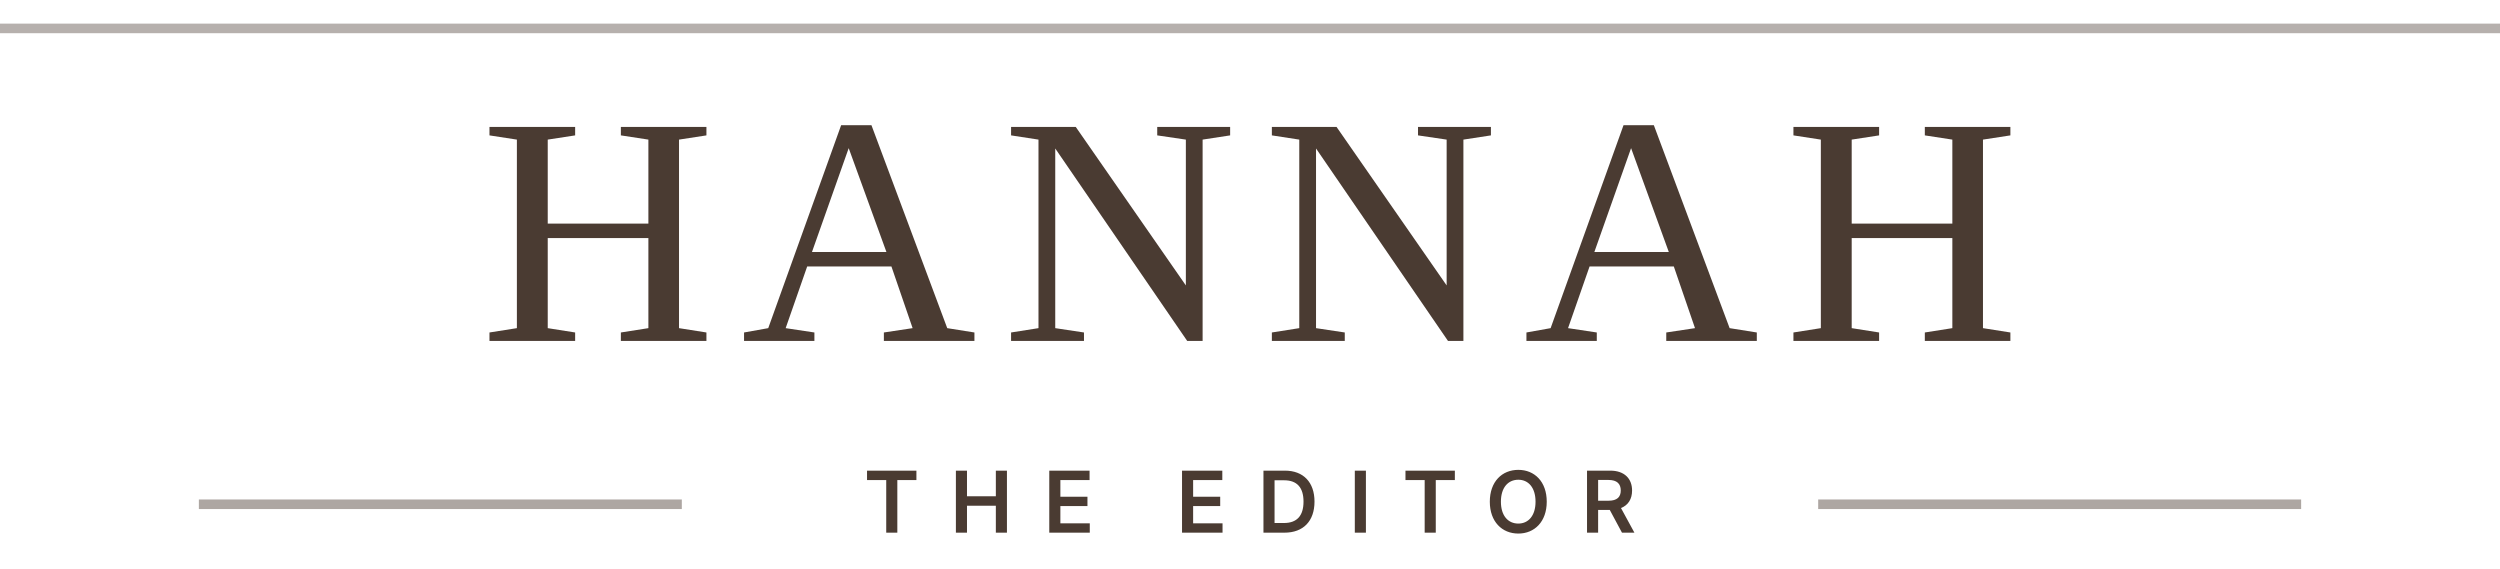
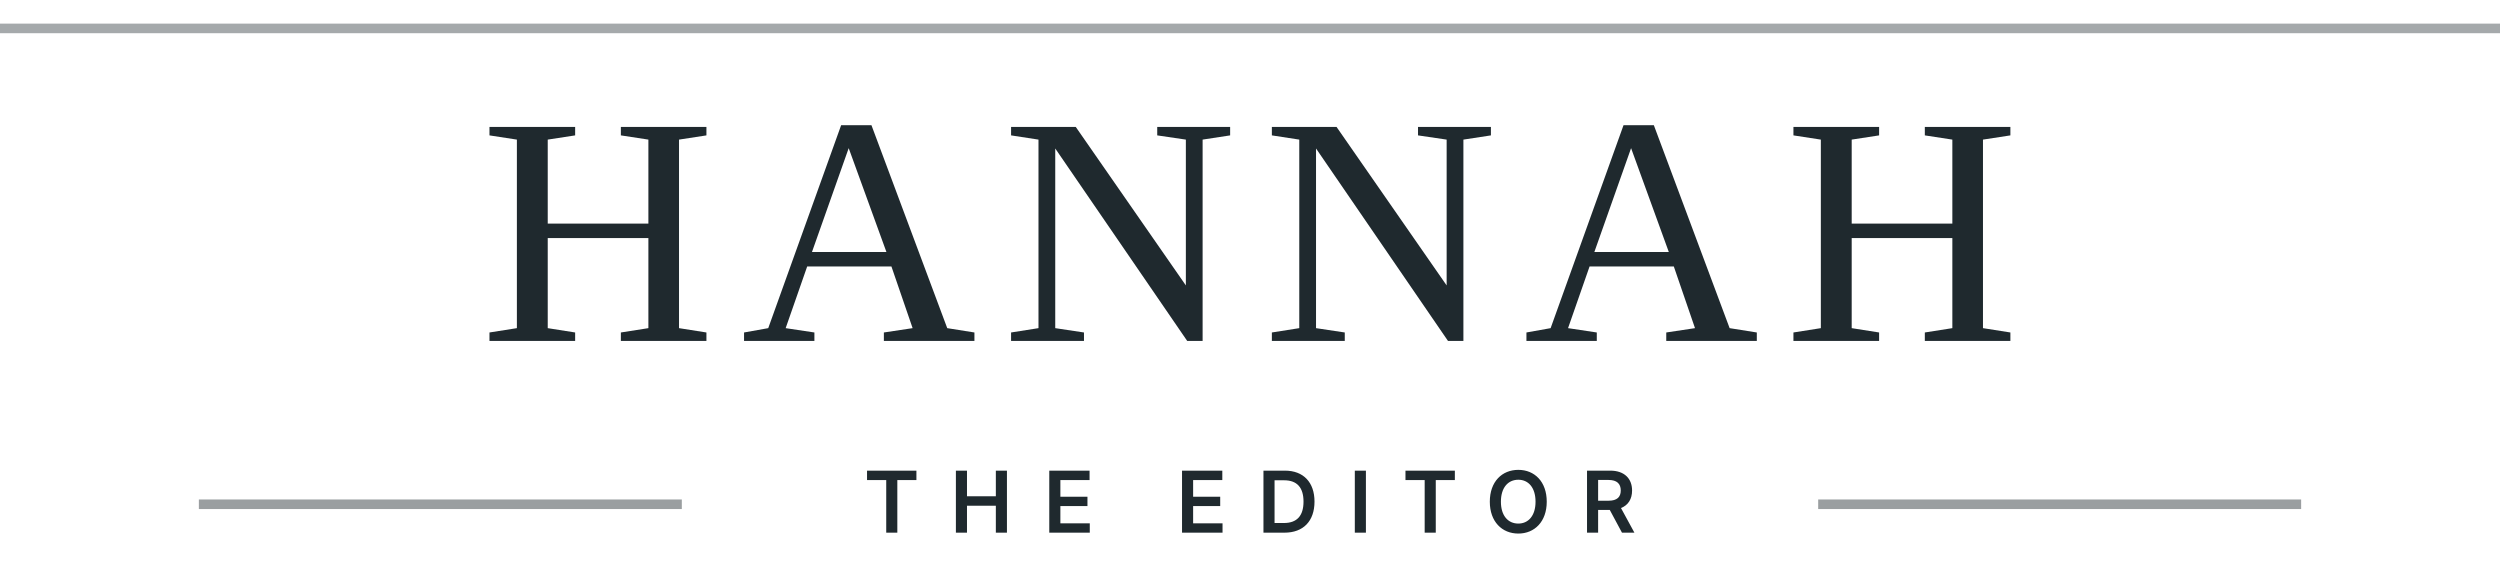
<svg xmlns="http://www.w3.org/2000/svg" viewBox="24 8 352 80" fill="none" role="img" aria-labelledby="logoTitle">
-   <line x1="24" y1="12" x2="376" y2="12" stroke="#4A3B32" stroke-opacity="0.4" stroke-width="1.35" />
-   <text x="200" y="56" text-anchor="middle" fill="#4A3B32" font-family="'Cormorant Garamond', Georgia, 'Times New Roman', serif" font-size="46" font-weight="500" letter-spacing="3.5">HANNAH</text>
-   <line x1="52" y1="79" x2="120" y2="79" stroke="#4A3B32" stroke-opacity="0.45" stroke-width="1.35" />
-   <text x="200" y="83" text-anchor="middle" fill="#4A3B32" font-family="'Plus Jakarta Sans', system-ui, -apple-system, sans-serif" font-size="12" font-weight="600" letter-spacing="4.2">THE EDITOR</text>
-   <line x1="280" y1="79" x2="348" y2="79" stroke="#4A3B32" stroke-opacity="0.45" stroke-width="1.35" />
+   <line x1="24" y1="12" x2="376" y2="12" stroke="#1F292E" stroke-opacity="0.4" stroke-width="1.35" />
+   <text x="200" y="56" text-anchor="middle" fill="#1F292E" font-family="'Cormorant Garamond', Georgia, 'Times New Roman', serif" font-size="46" font-weight="500" letter-spacing="3.5">HANNAH</text>
+   <line x1="52" y1="79" x2="120" y2="79" stroke="#1F292E" stroke-opacity="0.45" stroke-width="1.35" />
+   <text x="200" y="83" text-anchor="middle" fill="#1F292E" font-family="'Plus Jakarta Sans', system-ui, -apple-system, sans-serif" font-size="12" font-weight="600" letter-spacing="4.2">THE EDITOR</text>
+   <line x1="280" y1="79" x2="348" y2="79" stroke="#1F292E" stroke-opacity="0.45" stroke-width="1.35" />
</svg>
